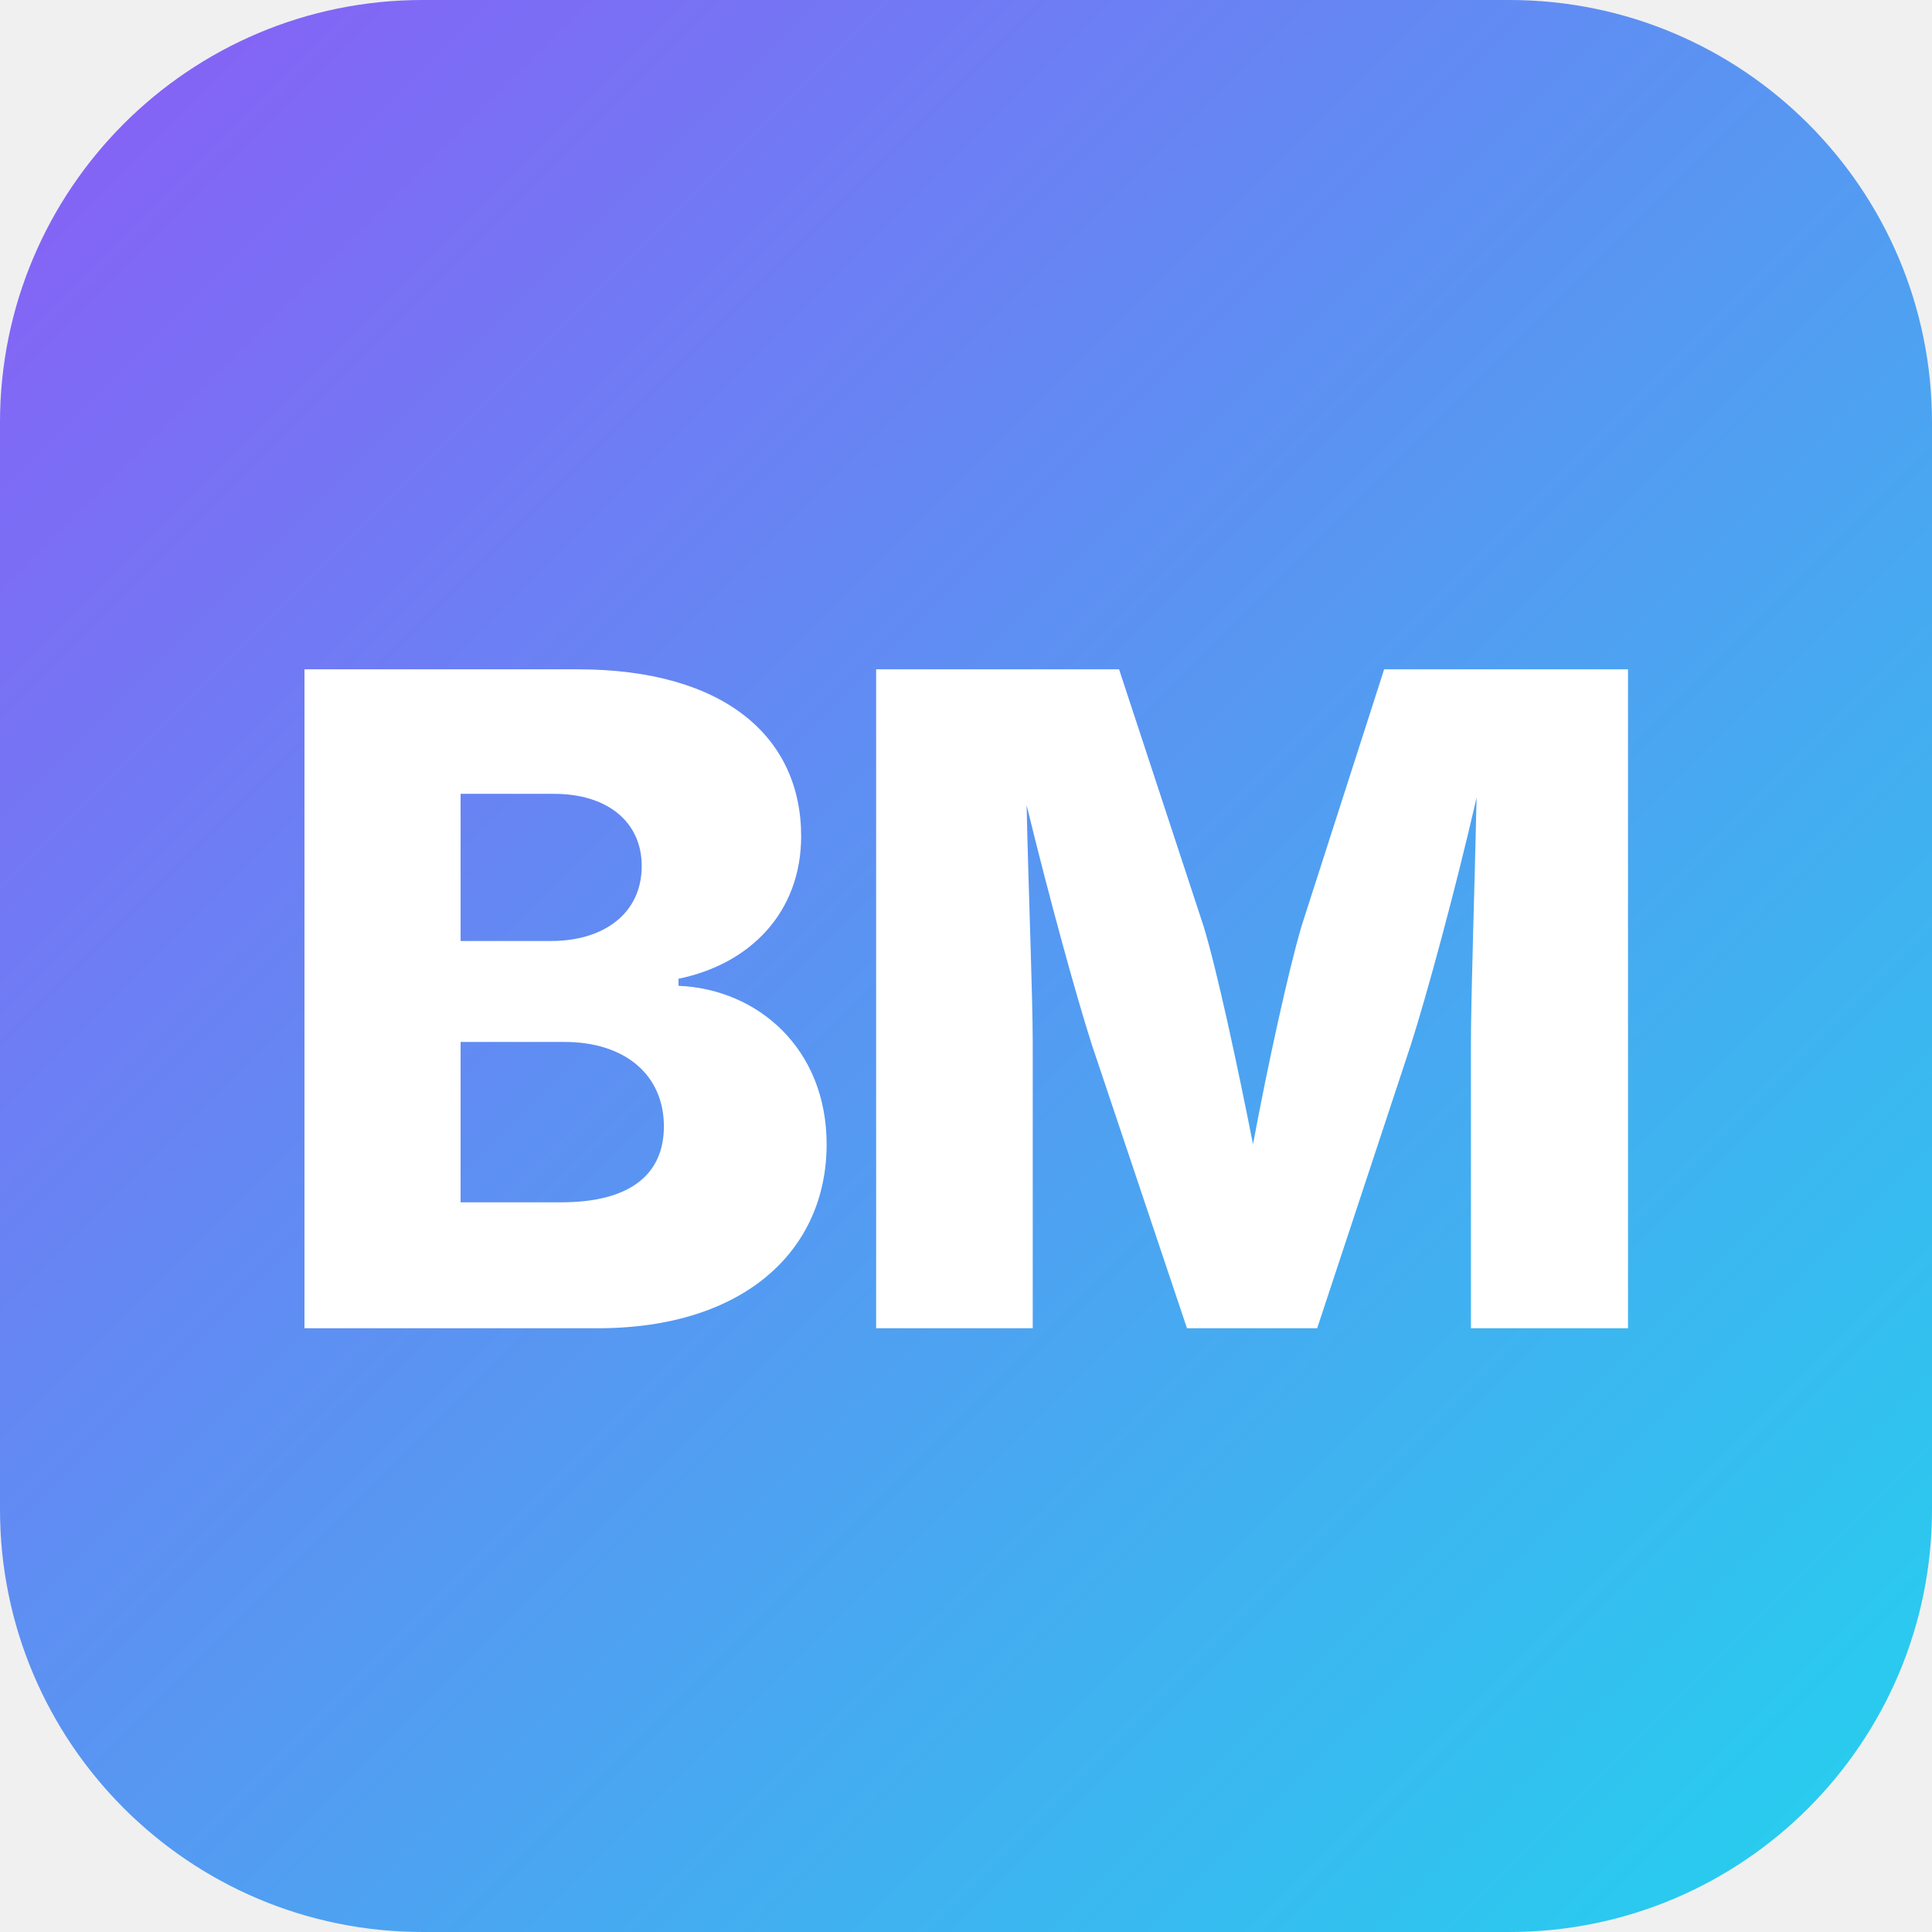
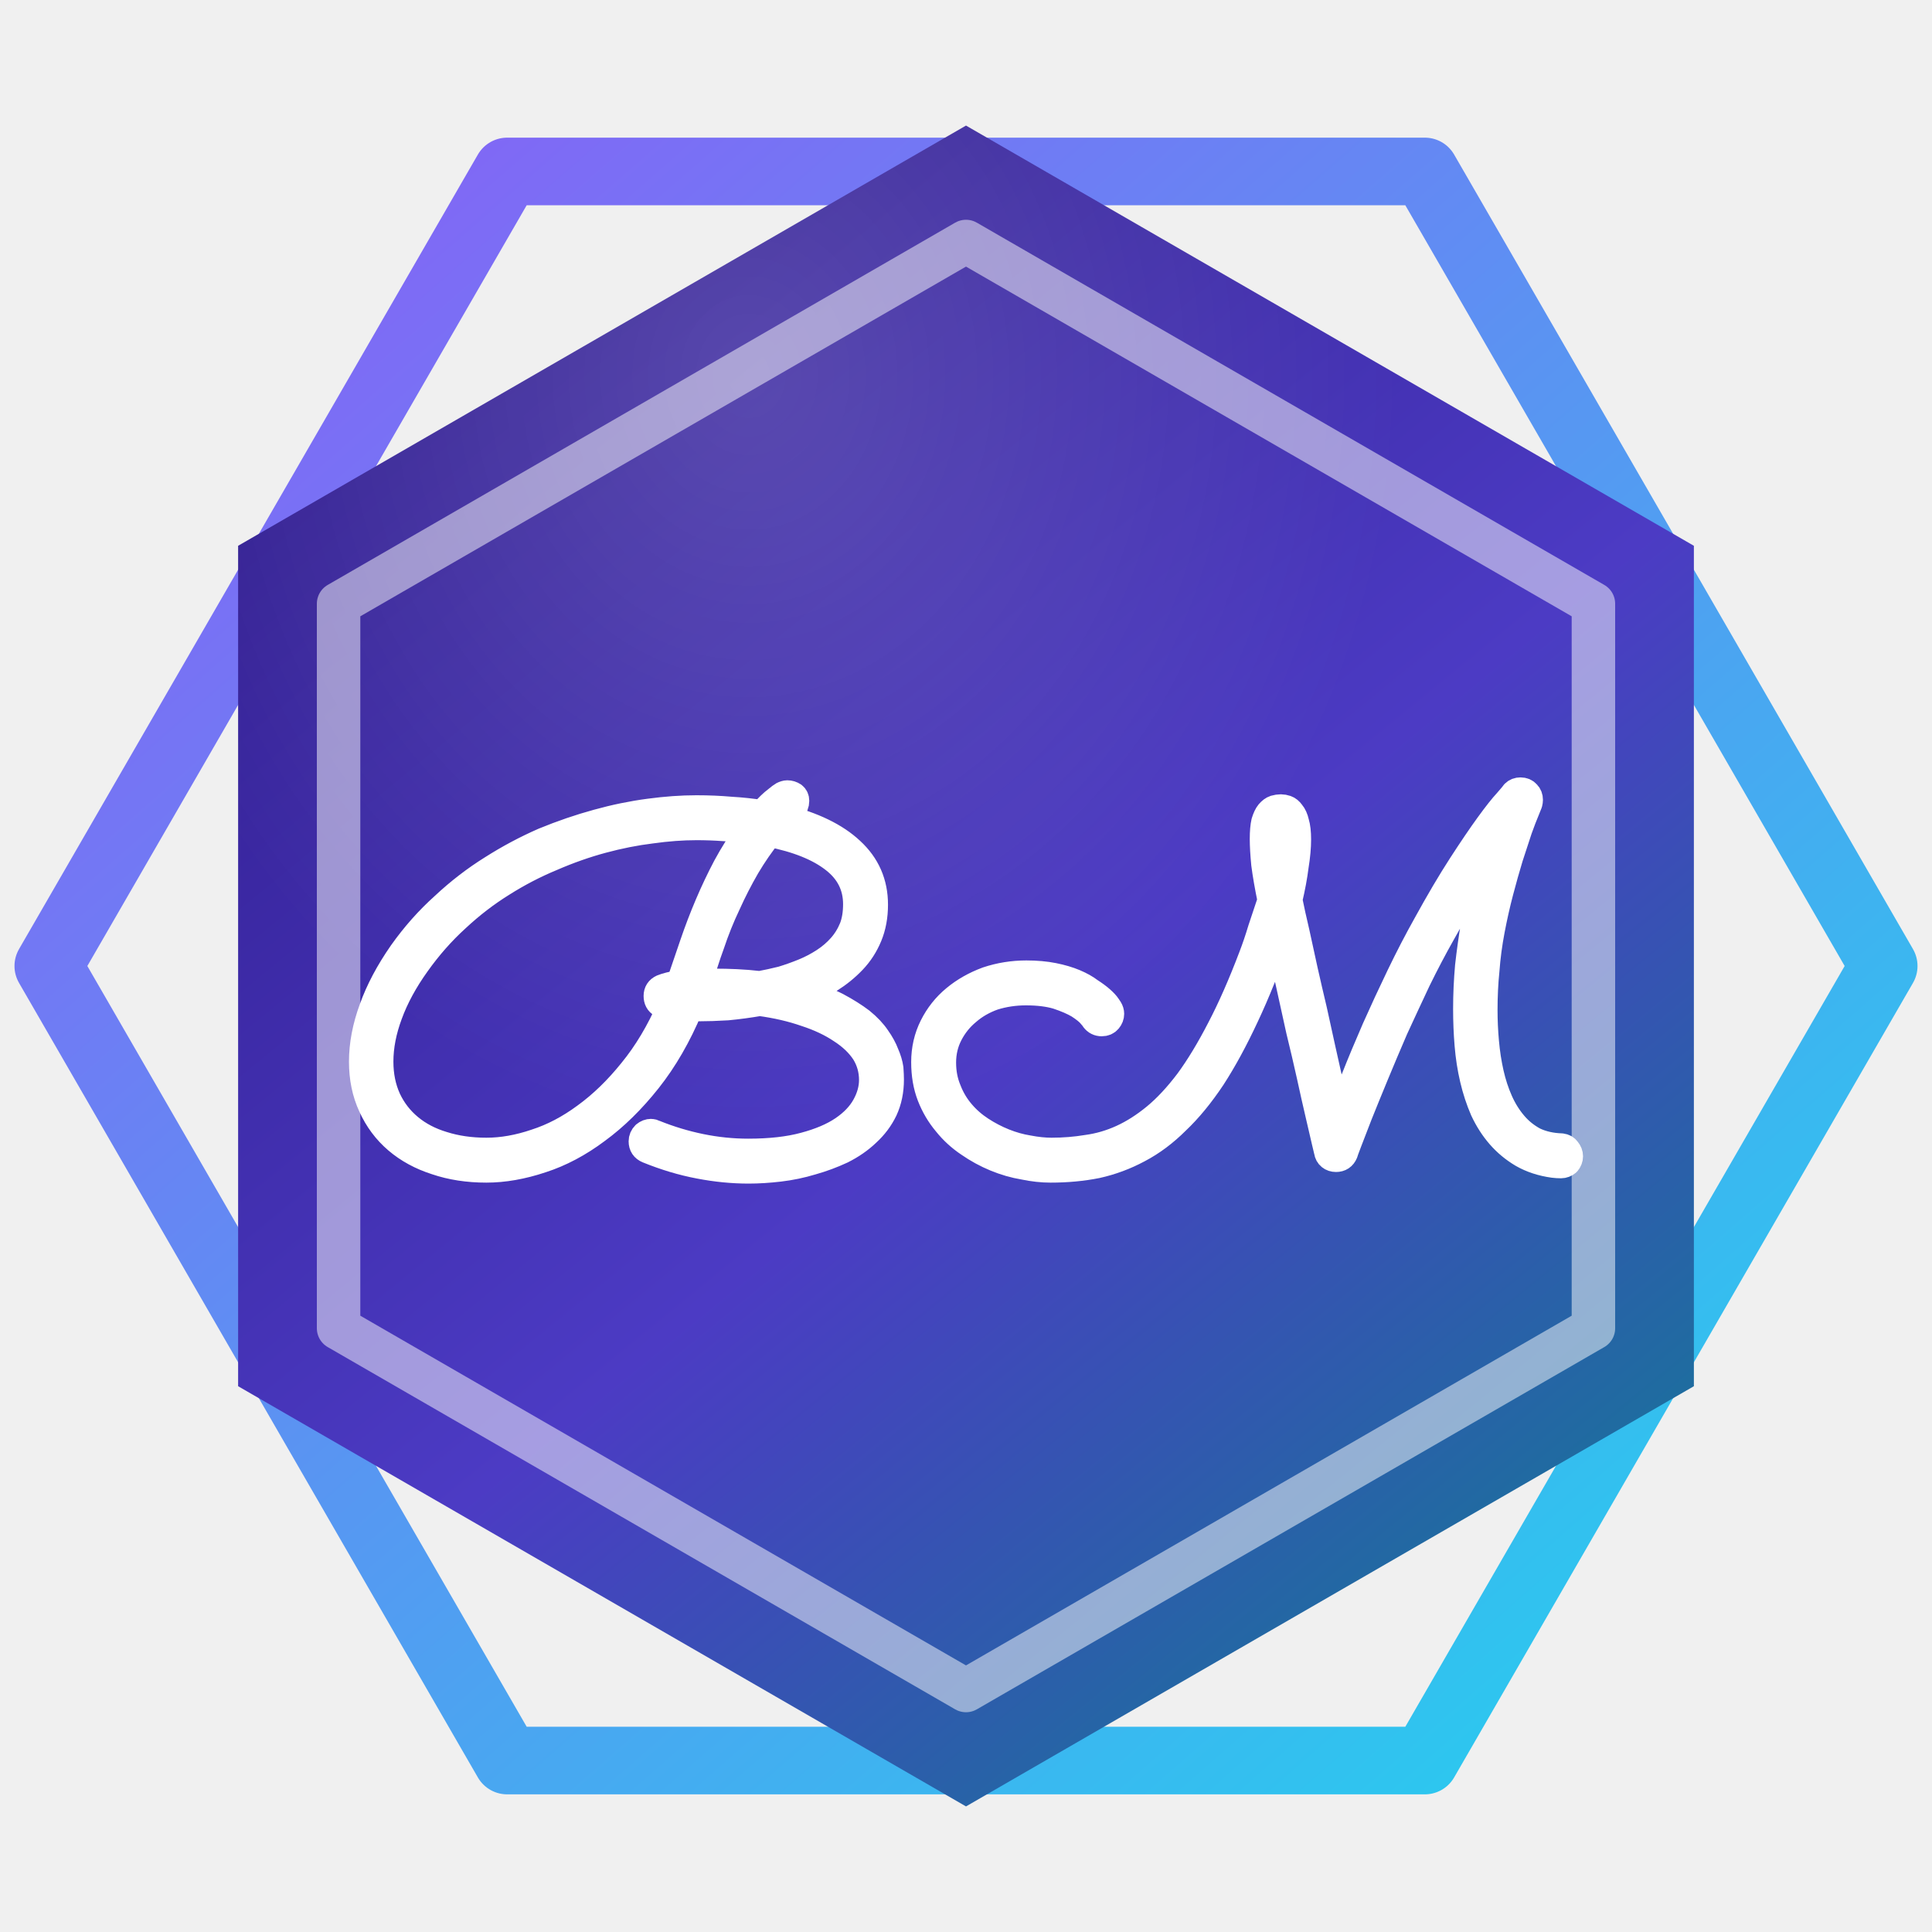
- <svg xmlns="http://www.w3.org/2000/svg" viewBox="0 0 64 64">
+ <svg xmlns="http://www.w3.org/2000/svg" viewBox="0 0 40 40">
  <defs>
    <linearGradient id="g" x1="0" y1="0" x2="1" y2="1">
      <stop offset="0%" stop-color="#8b5cf6" />
      <stop offset="100%" stop-color="#22d3ee" />
    </linearGradient>
+     <linearGradient id="b" x1="0.15" y1="0" x2="0.85" y2="1">
+       <stop offset="0%" stop-color="#2e1a8a" />
+       <stop offset="55%" stop-color="#4c3bc4" />
+       <stop offset="100%" stop-color="#127a96" />
+     </linearGradient>
+     <radialGradient id="s" cx="0.35" cy="0.15" r="0.75">
+       <stop offset="0%" stop-color="#fff" stop-opacity="0.16" />
+       <stop offset="60%" stop-color="#fff" stop-opacity="0" />
+     </radialGradient>
  </defs>
-   <rect width="64" height="64" rx="14" fill="url(#g)" />
-   <text x="32" y="44" text-anchor="middle" font-family="-apple-system, BlinkMacSystemFont, 'Segoe UI', Inter, sans-serif" font-weight="800" font-size="30" fill="#fff" letter-spacing="-1">BM</text>
+   <path d="M39 20 L29.5 3.55 L10.5 3.55 L1 20 L10.5 36.45 L29.5 36.45 Z" fill="none" stroke="url(#g)" stroke-width="1.4" stroke-linejoin="round" />
+   <path d="M20 2.6 L35.07 11.3 L35.07 28.7 L20 37.4 L4.93 28.7 L4.93 11.3 Z" fill="url(#b)" />
+   <path d="M20 2.6 L35.07 11.3 L35.07 28.7 L20 37.4 L4.93 28.7 L4.93 11.3 Z" fill="url(#s)" />
+   <path d="M20 5 L32.99 12.5 L32.99 27.5 L20 35 L7.01 27.5 L7.01 12.5 Z" fill="none" stroke="#fff" stroke-opacity="0.5" stroke-width="0.9" stroke-linejoin="round" />
+   <g fill="#fff" stroke="#fff" stroke-width="0.55" stroke-linejoin="round">
+     <path d="M16.59 20.55Q17.02 20.67 17.32 20.82Q17.62 20.98 17.83 21.14Q18.04 21.31 18.16 21.49Q18.28 21.66 18.34 21.82Q18.41 21.98 18.43 22.12Q18.44 22.26 18.44 22.35Q18.44 22.7 18.31 22.98Q18.18 23.25 17.95 23.46Q17.73 23.67 17.43 23.82Q17.13 23.96 16.81 24.05Q16.48 24.15 16.14 24.19Q15.8 24.23 15.5 24.23Q15 24.23 14.48 24.13Q13.95 24.03 13.41 23.81Q13.29 23.76 13.29 23.63Q13.29 23.55 13.35 23.49Q13.41 23.44 13.48 23.44Q13.51 23.44 13.55 23.46Q14.02 23.65 14.51 23.75Q15 23.85 15.49 23.85Q16.17 23.85 16.65 23.72Q17.14 23.59 17.45 23.38Q17.76 23.17 17.91 22.9Q18.06 22.63 18.06 22.36Q18.06 22.05 17.9 21.79Q17.73 21.53 17.42 21.33Q17.11 21.12 16.68 20.98Q16.25 20.83 15.73 20.76Q15.38 20.82 15.06 20.85Q14.73 20.87 14.46 20.87H14.34Q14.31 20.87 14.28 20.87Q13.92 21.73 13.42 22.36Q12.92 22.99 12.36 23.4Q11.8 23.82 11.21 24.01Q10.61 24.21 10.07 24.21Q9.5 24.21 9.03 24.05Q8.56 23.9 8.22 23.61Q7.88 23.32 7.69 22.9Q7.5 22.49 7.5 21.98Q7.5 21.45 7.71 20.88Q7.91 20.32 8.32 19.73Q8.71 19.18 9.19 18.75Q9.66 18.31 10.19 17.98Q10.71 17.65 11.26 17.41Q11.82 17.18 12.37 17.03Q12.91 16.88 13.44 16.81Q13.96 16.74 14.42 16.74Q14.79 16.74 15.13 16.77Q15.47 16.79 15.78 16.84Q15.96 16.64 16.07 16.56Q16.18 16.47 16.2 16.46Q16.26 16.43 16.3 16.43Q16.37 16.43 16.43 16.47Q16.48 16.51 16.48 16.58Q16.48 16.68 16.41 16.75Q16.34 16.82 16.22 16.93Q17.14 17.16 17.62 17.61Q18.11 18.06 18.11 18.73Q18.11 19.09 17.99 19.38Q17.87 19.67 17.66 19.89Q17.45 20.11 17.18 20.28Q16.9 20.44 16.59 20.55ZM15.73 20.38Q15.95 20.34 16.19 20.28Q16.42 20.21 16.64 20.12Q16.86 20.03 17.06 19.9Q17.26 19.77 17.41 19.6Q17.56 19.43 17.65 19.21Q17.73 19 17.73 18.72Q17.73 18.16 17.27 17.8Q16.8 17.43 15.93 17.26Q15.68 17.57 15.46 17.94Q15.24 18.32 15.06 18.72Q14.87 19.12 14.73 19.54Q14.58 19.95 14.48 20.33Q14.58 20.33 14.67 20.33Q14.75 20.33 14.81 20.33Q15.01 20.33 15.24 20.34Q15.47 20.35 15.73 20.38ZM15.51 17.19Q15.25 17.15 14.98 17.14Q14.71 17.12 14.42 17.12Q13.98 17.12 13.48 17.19Q12.99 17.25 12.47 17.39Q11.95 17.53 11.42 17.76Q10.89 17.98 10.4 18.29Q9.9 18.6 9.45 19.02Q9 19.43 8.63 19.95Q8.25 20.48 8.06 21Q7.87 21.51 7.87 21.98Q7.87 22.41 8.03 22.76Q8.19 23.1 8.48 23.34Q8.77 23.58 9.17 23.7Q9.58 23.83 10.07 23.83Q10.56 23.83 11.09 23.65Q11.62 23.48 12.12 23.11Q12.63 22.74 13.08 22.18Q13.54 21.62 13.88 20.84Q13.79 20.84 13.69 20.79Q13.6 20.74 13.6 20.62Q13.6 20.5 13.71 20.45Q13.83 20.4 14.07 20.36Q14.21 19.95 14.35 19.54Q14.49 19.13 14.66 18.73Q14.83 18.33 15.03 17.95Q15.24 17.56 15.51 17.19Z" />
+     <path d="M30.9 17.58Q30.69 17.9 30.42 18.34Q30.16 18.78 29.86 19.32Q29.6 19.78 29.35 20.29Q29.11 20.8 28.88 21.3Q28.66 21.81 28.47 22.27Q28.28 22.73 28.14 23.08Q28 23.44 27.92 23.65Q27.84 23.86 27.84 23.87Q27.79 23.99 27.66 23.99Q27.59 23.99 27.54 23.95Q27.49 23.91 27.48 23.84Q27.48 23.84 27.43 23.63Q27.38 23.42 27.3 23.07Q27.22 22.73 27.12 22.27Q27.02 21.82 26.9 21.33Q26.79 20.84 26.68 20.33Q26.56 19.83 26.46 19.37Q26.13 20.32 25.79 21.04Q25.45 21.77 25.1 22.31Q24.74 22.85 24.36 23.21Q23.99 23.58 23.57 23.8Q23.16 24.02 22.71 24.12Q22.26 24.21 21.75 24.21Q21.49 24.21 21.2 24.15Q20.9 24.1 20.61 23.98Q20.32 23.86 20.06 23.68Q19.79 23.5 19.59 23.25Q19.38 23 19.26 22.69Q19.14 22.38 19.14 21.99Q19.14 21.59 19.31 21.25Q19.48 20.91 19.77 20.67Q20.06 20.43 20.44 20.29Q20.83 20.16 21.25 20.16Q21.56 20.16 21.81 20.21Q22.06 20.26 22.25 20.34Q22.44 20.42 22.57 20.52Q22.71 20.61 22.8 20.69Q22.89 20.77 22.93 20.83Q22.97 20.89 22.97 20.89Q23 20.94 23 20.99Q23 21.06 22.95 21.12Q22.9 21.18 22.81 21.18Q22.71 21.18 22.65 21.1Q22.65 21.09 22.57 21Q22.5 20.92 22.33 20.81Q22.16 20.71 21.89 20.62Q21.62 20.54 21.24 20.54Q20.89 20.54 20.57 20.64Q20.26 20.75 20.03 20.95Q19.8 21.14 19.66 21.41Q19.52 21.68 19.52 22Q19.52 22.31 19.63 22.57Q19.73 22.83 19.91 23.04Q20.08 23.24 20.31 23.39Q20.54 23.54 20.79 23.64Q21.04 23.74 21.29 23.78Q21.55 23.83 21.77 23.83Q22.15 23.83 22.51 23.77Q22.88 23.72 23.23 23.56Q23.58 23.4 23.92 23.12Q24.26 22.84 24.6 22.39Q24.93 21.94 25.26 21.3Q25.59 20.67 25.92 19.8Q26.02 19.54 26.11 19.24Q26.21 18.94 26.31 18.64Q26.22 18.2 26.18 17.89Q26.15 17.58 26.15 17.37Q26.15 17.15 26.18 17.02Q26.22 16.89 26.27 16.83Q26.33 16.76 26.39 16.74Q26.46 16.72 26.52 16.72Q26.57 16.72 26.63 16.74Q26.69 16.76 26.74 16.83Q26.8 16.9 26.83 17.03Q26.87 17.16 26.87 17.38Q26.87 17.62 26.82 17.93Q26.78 18.25 26.69 18.63Q26.75 18.93 26.84 19.31Q26.92 19.68 27.01 20.09Q27.1 20.49 27.2 20.91Q27.29 21.33 27.38 21.73Q27.47 22.13 27.55 22.49Q27.64 22.86 27.71 23.15Q27.84 22.81 28.04 22.33Q28.23 21.85 28.47 21.3Q28.71 20.76 28.98 20.2Q29.25 19.64 29.53 19.14Q29.92 18.43 30.25 17.92Q30.58 17.41 30.82 17.08Q31.06 16.75 31.2 16.6Q31.34 16.44 31.35 16.42Q31.4 16.37 31.48 16.37Q31.57 16.37 31.62 16.43Q31.67 16.48 31.67 16.56Q31.67 16.59 31.66 16.63Q31.66 16.63 31.6 16.78Q31.54 16.92 31.45 17.17Q31.37 17.41 31.26 17.75Q31.16 18.08 31.06 18.46Q30.96 18.84 30.88 19.26Q30.8 19.68 30.77 20.09Q30.75 20.28 30.74 20.49Q30.73 20.7 30.73 20.91Q30.73 21.24 30.76 21.57Q30.79 21.91 30.86 22.22Q30.93 22.53 31.05 22.8Q31.17 23.07 31.35 23.28Q31.52 23.48 31.76 23.61Q32.01 23.73 32.33 23.74Q32.41 23.75 32.45 23.81Q32.5 23.87 32.5 23.94Q32.5 24.01 32.45 24.07Q32.39 24.12 32.32 24.12Q32.24 24.12 32.16 24.11Q31.8 24.06 31.52 23.9Q31.25 23.74 31.05 23.51Q30.85 23.28 30.71 22.98Q30.58 22.68 30.5 22.34Q30.42 22 30.39 21.63Q30.36 21.27 30.36 20.89Q30.36 20.45 30.4 20Q30.45 19.56 30.52 19.14Q30.6 18.71 30.7 18.32Q30.8 17.92 30.9 17.58Z" />
+   </g>
</svg>
